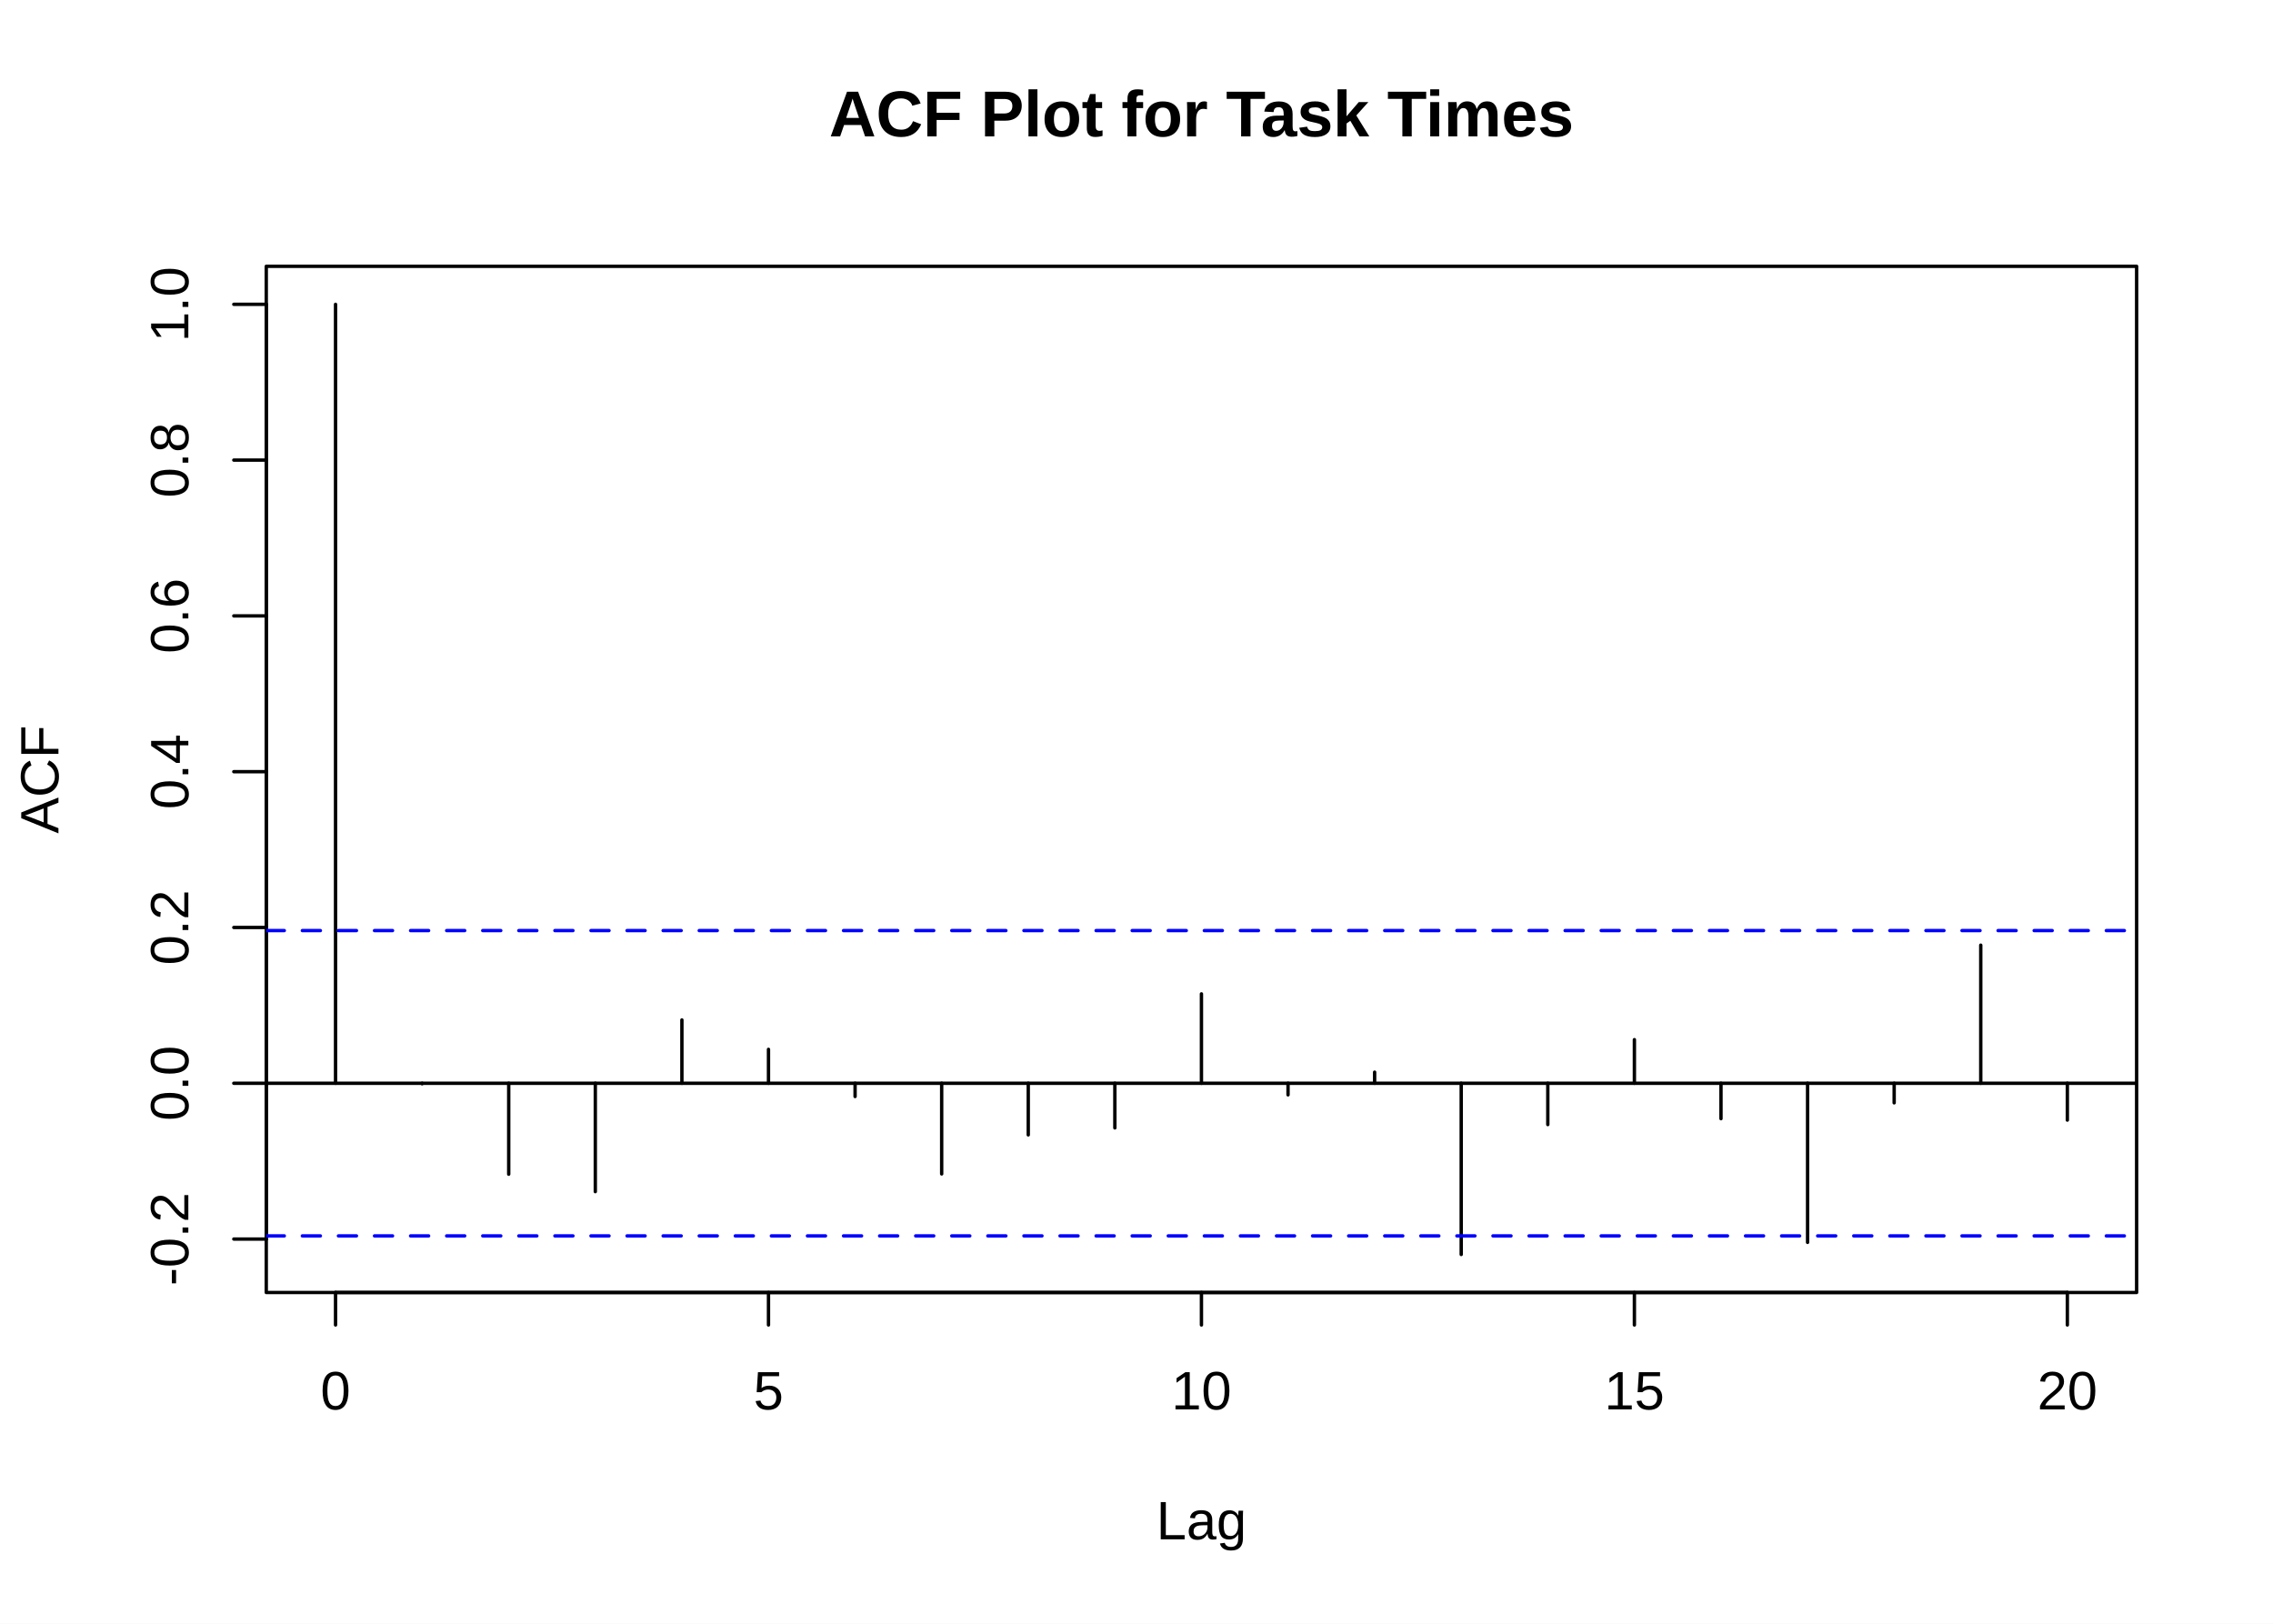
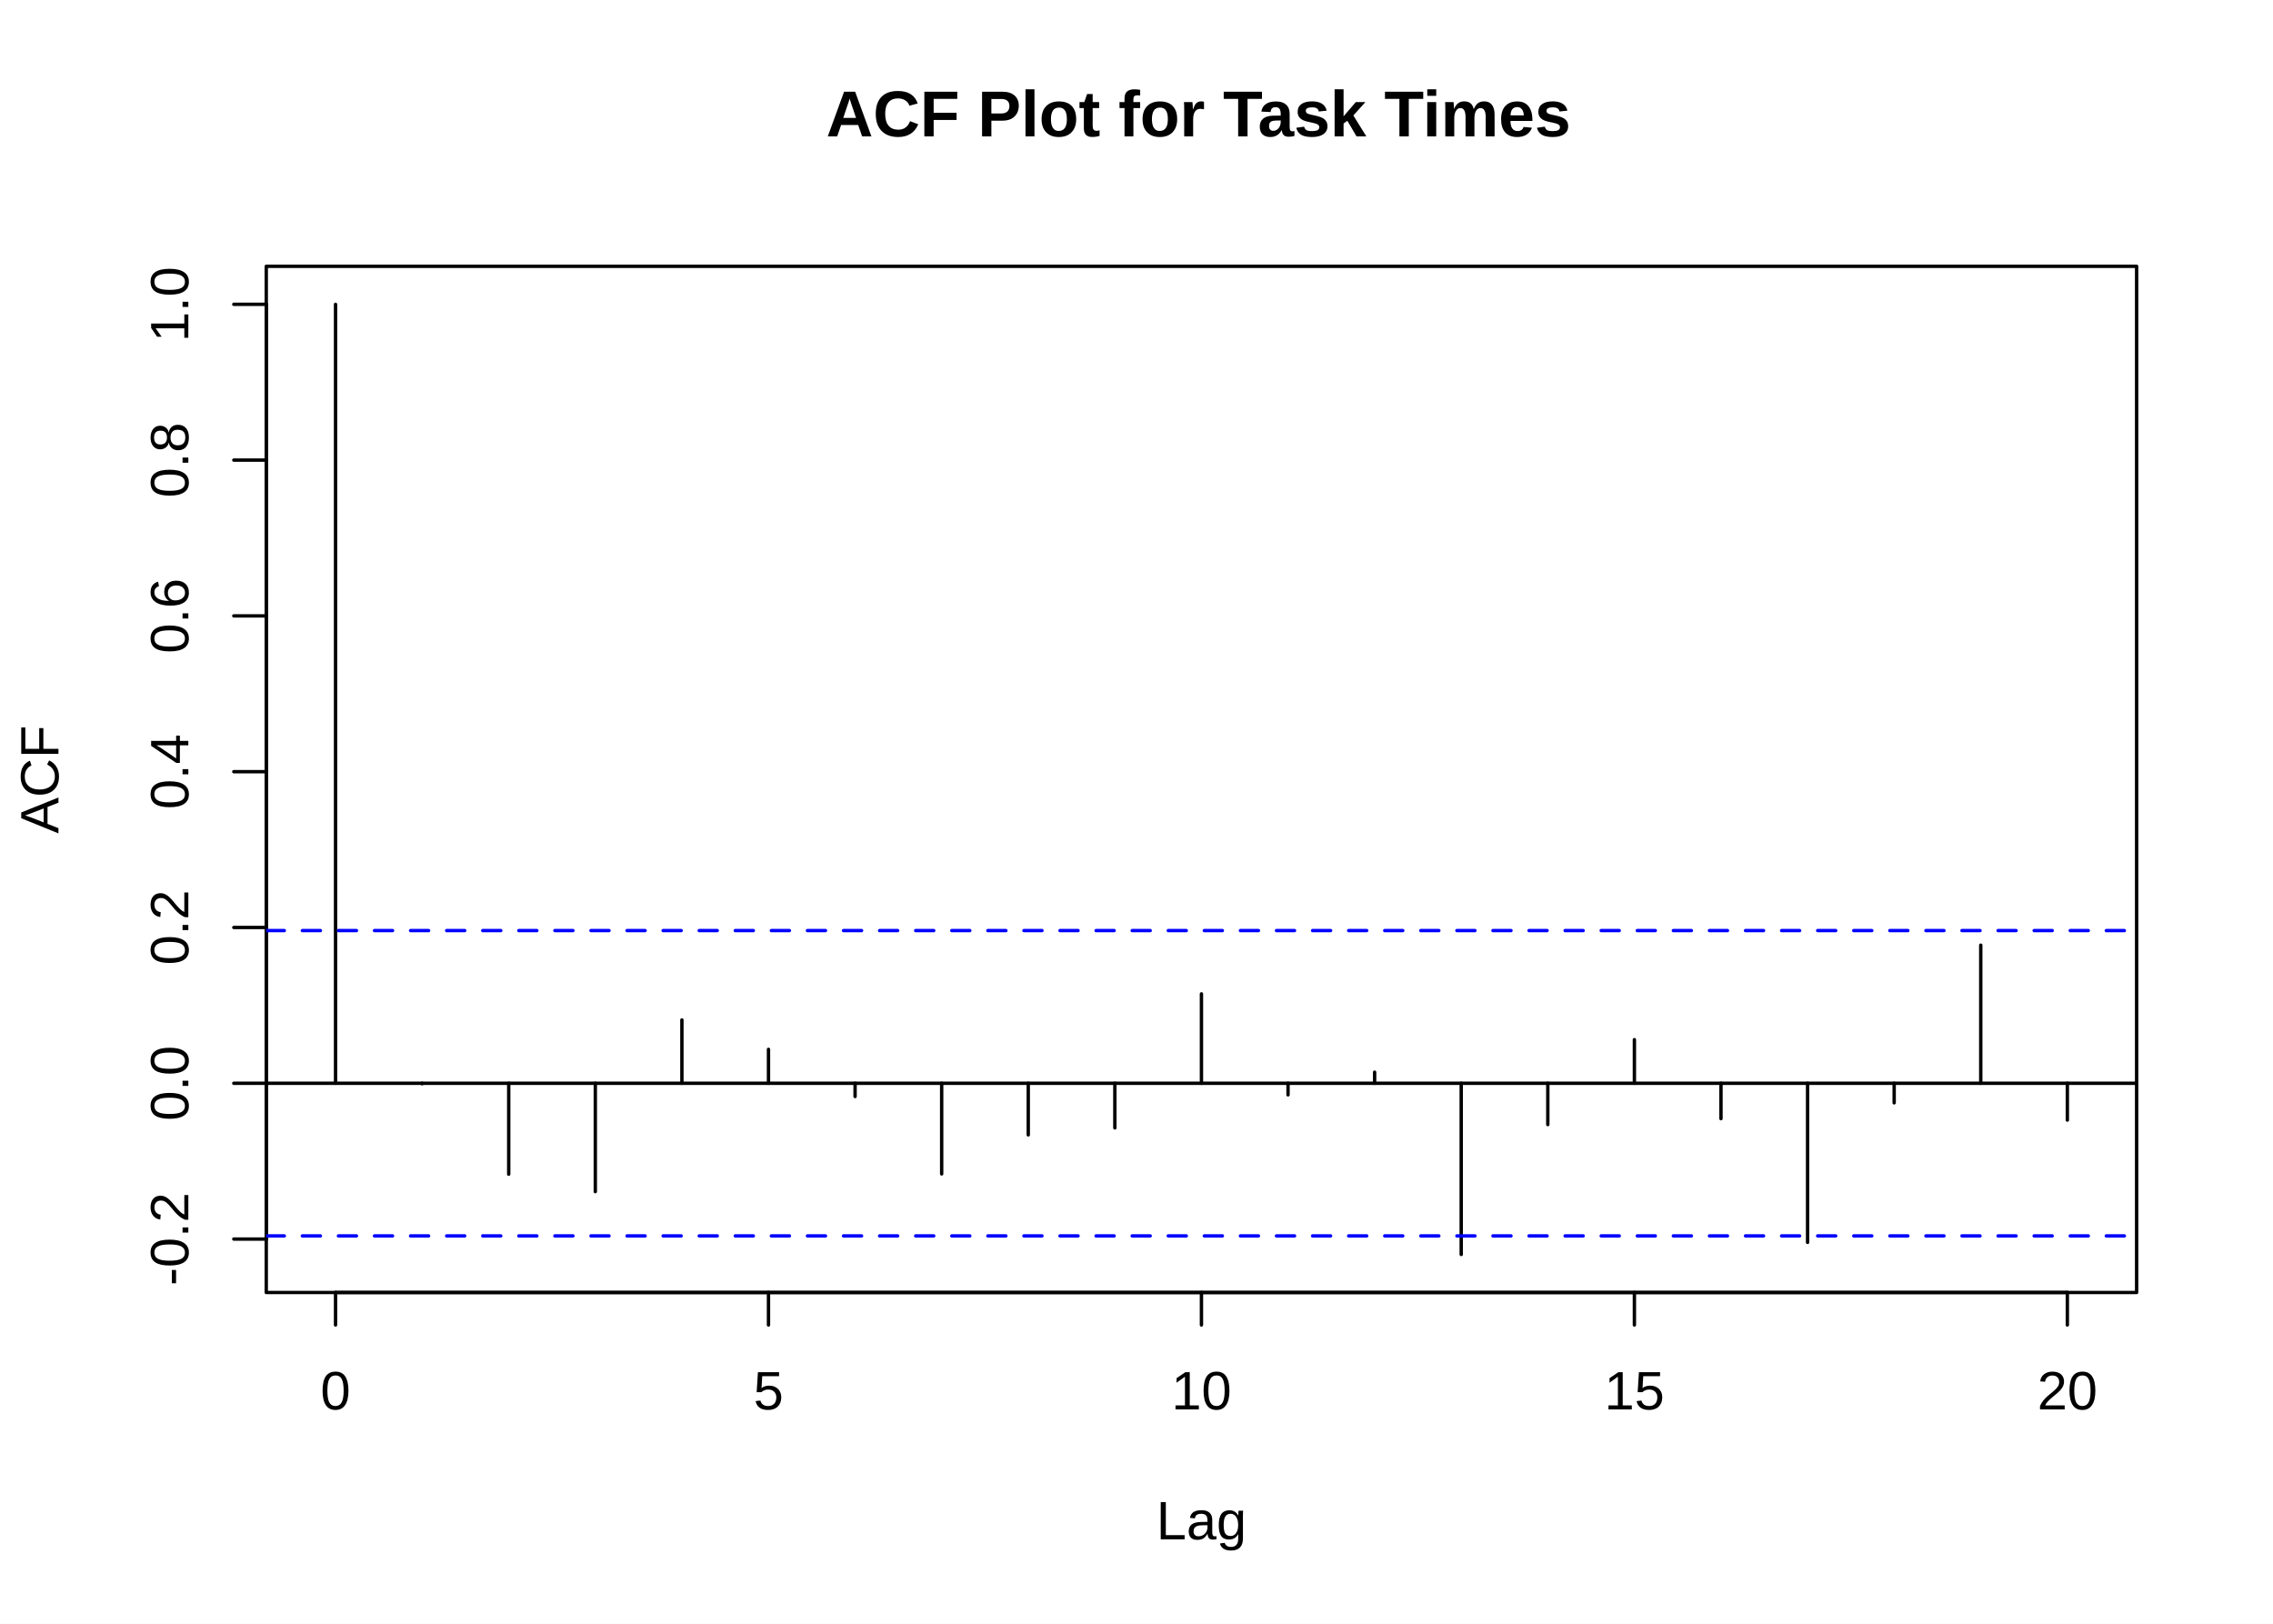
- <svg xmlns="http://www.w3.org/2000/svg" class="svglite" width="504.00pt" height="360.00pt" viewBox="0 0 504.00 360.00">
+ <svg xmlns="http://www.w3.org/2000/svg" viewBox="0 0 504.00 360.00">
  <defs>
    <style type="text/css">
-     .svglite line, .svglite polyline, .svglite polygon, .svglite path, .svglite rect, .svglite circle {
+     line, polyline, polygon, path, rect, circle {
      fill: none;
      stroke: #000000;
      stroke-linecap: round;
      stroke-linejoin: round;
      stroke-miterlimit: 10.00;
    }
  </style>
  </defs>
  <rect width="100%" height="100%" style="stroke: none; fill: #FFFFFF;" />
  <defs>
-     <clipPath id="cpMC4wMHw1MDQuMDB8MC4wMHwzNjAuMDA=">
+     <clipPath id="cpNTkuMDR8NDczLjc2fDI4Ni41Nnw1OS4wNA==">
+       <rect x="59.04" y="59.04" width="414.72" height="227.52" />
+     </clipPath>
+   </defs>
+   <line x1="74.40" y1="240.17" x2="74.40" y2="67.47" style="stroke-width: 0.75;" clip-path="url(#cpNTkuMDR8NDczLjc2fDI4Ni41Nnw1OS4wNA==)" />
+   <line x1="93.60" y1="240.17" x2="93.60" y2="240.27" style="stroke-width: 0.75;" clip-path="url(#cpNTkuMDR8NDczLjc2fDI4Ni41Nnw1OS4wNA==)" />
+   <line x1="112.80" y1="240.17" x2="112.80" y2="260.33" style="stroke-width: 0.75;" clip-path="url(#cpNTkuMDR8NDczLjc2fDI4Ni41Nnw1OS4wNA==)" />
+   <line x1="132.00" y1="240.17" x2="132.00" y2="264.20" style="stroke-width: 0.75;" clip-path="url(#cpNTkuMDR8NDczLjc2fDI4Ni41Nnw1OS4wNA==)" />
+   <line x1="151.20" y1="240.17" x2="151.20" y2="226.13" style="stroke-width: 0.75;" clip-path="url(#cpNTkuMDR8NDczLjc2fDI4Ni41Nnw1OS4wNA==)" />
+   <line x1="170.40" y1="240.17" x2="170.40" y2="232.65" style="stroke-width: 0.75;" clip-path="url(#cpNTkuMDR8NDczLjc2fDI4Ni41Nnw1OS4wNA==)" />
+   <line x1="189.60" y1="240.17" x2="189.60" y2="243.11" style="stroke-width: 0.75;" clip-path="url(#cpNTkuMDR8NDczLjc2fDI4Ni41Nnw1OS4wNA==)" />
+   <line x1="208.80" y1="240.17" x2="208.80" y2="260.27" style="stroke-width: 0.75;" clip-path="url(#cpNTkuMDR8NDczLjc2fDI4Ni41Nnw1OS4wNA==)" />
+   <line x1="228.00" y1="240.17" x2="228.00" y2="251.62" style="stroke-width: 0.75;" clip-path="url(#cpNTkuMDR8NDczLjc2fDI4Ni41Nnw1OS4wNA==)" />
+   <line x1="247.20" y1="240.17" x2="247.20" y2="250.07" style="stroke-width: 0.75;" clip-path="url(#cpNTkuMDR8NDczLjc2fDI4Ni41Nnw1OS4wNA==)" />
+   <line x1="266.40" y1="240.17" x2="266.40" y2="220.35" style="stroke-width: 0.75;" clip-path="url(#cpNTkuMDR8NDczLjc2fDI4Ni41Nnw1OS4wNA==)" />
+   <line x1="285.60" y1="240.17" x2="285.60" y2="242.74" style="stroke-width: 0.75;" clip-path="url(#cpNTkuMDR8NDczLjc2fDI4Ni41Nnw1OS4wNA==)" />
+   <line x1="304.80" y1="240.17" x2="304.80" y2="237.71" style="stroke-width: 0.75;" clip-path="url(#cpNTkuMDR8NDczLjc2fDI4Ni41Nnw1OS4wNA==)" />
+   <line x1="324.00" y1="240.17" x2="324.00" y2="278.13" style="stroke-width: 0.75;" clip-path="url(#cpNTkuMDR8NDczLjc2fDI4Ni41Nnw1OS4wNA==)" />
+   <line x1="343.20" y1="240.17" x2="343.20" y2="249.33" style="stroke-width: 0.75;" clip-path="url(#cpNTkuMDR8NDczLjc2fDI4Ni41Nnw1OS4wNA==)" />
+   <line x1="362.40" y1="240.17" x2="362.40" y2="230.50" style="stroke-width: 0.75;" clip-path="url(#cpNTkuMDR8NDczLjc2fDI4Ni41Nnw1OS4wNA==)" />
+   <line x1="381.60" y1="240.17" x2="381.60" y2="248.02" style="stroke-width: 0.75;" clip-path="url(#cpNTkuMDR8NDczLjc2fDI4Ni41Nnw1OS4wNA==)" />
+   <line x1="400.80" y1="240.17" x2="400.80" y2="275.45" style="stroke-width: 0.75;" clip-path="url(#cpNTkuMDR8NDczLjc2fDI4Ni41Nnw1OS4wNA==)" />
+   <line x1="420.00" y1="240.17" x2="420.00" y2="244.51" style="stroke-width: 0.75;" clip-path="url(#cpNTkuMDR8NDczLjc2fDI4Ni41Nnw1OS4wNA==)" />
+   <line x1="439.20" y1="240.17" x2="439.20" y2="209.55" style="stroke-width: 0.75;" clip-path="url(#cpNTkuMDR8NDczLjc2fDI4Ni41Nnw1OS4wNA==)" />
+   <line x1="458.40" y1="240.17" x2="458.40" y2="248.34" style="stroke-width: 0.75;" clip-path="url(#cpNTkuMDR8NDczLjc2fDI4Ni41Nnw1OS4wNA==)" />
+   <defs>
+     <clipPath id="cpMC4wMHw1MDQuMDB8MzYwLjAwfDAuMDA=">
      <rect x="0.00" y="0.00" width="504.00" height="360.00" />
    </clipPath>
  </defs>
-   <g clip-path="url(#cpMC4wMHw1MDQuMDB8MC4wMHwzNjAuMDA=)">
- </g>
+   <line x1="74.40" y1="286.56" x2="458.40" y2="286.56" style="stroke-width: 0.75;" clip-path="url(#cpMC4wMHw1MDQuMDB8MzYwLjAwfDAuMDA=)" />
+   <line x1="74.40" y1="286.56" x2="74.40" y2="293.76" style="stroke-width: 0.75;" clip-path="url(#cpMC4wMHw1MDQuMDB8MzYwLjAwfDAuMDA=)" />
+   <line x1="170.40" y1="286.56" x2="170.40" y2="293.76" style="stroke-width: 0.75;" clip-path="url(#cpMC4wMHw1MDQuMDB8MzYwLjAwfDAuMDA=)" />
+   <line x1="266.40" y1="286.56" x2="266.40" y2="293.76" style="stroke-width: 0.75;" clip-path="url(#cpMC4wMHw1MDQuMDB8MzYwLjAwfDAuMDA=)" />
+   <line x1="362.40" y1="286.56" x2="362.40" y2="293.76" style="stroke-width: 0.75;" clip-path="url(#cpMC4wMHw1MDQuMDB8MzYwLjAwfDAuMDA=)" />
+   <line x1="458.40" y1="286.56" x2="458.40" y2="293.76" style="stroke-width: 0.75;" clip-path="url(#cpMC4wMHw1MDQuMDB8MzYwLjAwfDAuMDA=)" />
+   <g clip-path="url(#cpMC4wMHw1MDQuMDB8MzYwLjAwfDAuMDA=)">
+     <text x="71.06" y="312.48" style="font-size: 12.00px; font-family: Arial;" textLength="6.67px" lengthAdjust="spacingAndGlyphs">0</text>
+   </g>
+   <g clip-path="url(#cpMC4wMHw1MDQuMDB8MzYwLjAwfDAuMDA=)">
+     <text x="167.06" y="312.48" style="font-size: 12.00px; font-family: Arial;" textLength="6.67px" lengthAdjust="spacingAndGlyphs">5</text>
+   </g>
+   <g clip-path="url(#cpMC4wMHw1MDQuMDB8MzYwLjAwfDAuMDA=)">
+     <text x="259.73" y="312.48" style="font-size: 12.00px; font-family: Arial;" textLength="13.35px" lengthAdjust="spacingAndGlyphs">10</text>
+   </g>
+   <g clip-path="url(#cpMC4wMHw1MDQuMDB8MzYwLjAwfDAuMDA=)">
+     <text x="355.73" y="312.48" style="font-size: 12.00px; font-family: Arial;" textLength="13.35px" lengthAdjust="spacingAndGlyphs">15</text>
+   </g>
+   <g clip-path="url(#cpMC4wMHw1MDQuMDB8MzYwLjAwfDAuMDA=)">
+     <text x="451.73" y="312.48" style="font-size: 12.00px; font-family: Arial;" textLength="13.35px" lengthAdjust="spacingAndGlyphs">20</text>
+   </g>
+   <line x1="59.04" y1="274.71" x2="59.04" y2="67.47" style="stroke-width: 0.75;" clip-path="url(#cpMC4wMHw1MDQuMDB8MzYwLjAwfDAuMDA=)" />
+   <line x1="59.04" y1="274.71" x2="51.84" y2="274.71" style="stroke-width: 0.75;" clip-path="url(#cpMC4wMHw1MDQuMDB8MzYwLjAwfDAuMDA=)" />
+   <line x1="59.04" y1="240.17" x2="51.84" y2="240.17" style="stroke-width: 0.75;" clip-path="url(#cpMC4wMHw1MDQuMDB8MzYwLjAwfDAuMDA=)" />
+   <line x1="59.04" y1="205.63" x2="51.84" y2="205.63" style="stroke-width: 0.75;" clip-path="url(#cpMC4wMHw1MDQuMDB8MzYwLjAwfDAuMDA=)" />
+   <line x1="59.04" y1="171.09" x2="51.84" y2="171.09" style="stroke-width: 0.75;" clip-path="url(#cpMC4wMHw1MDQuMDB8MzYwLjAwfDAuMDA=)" />
+   <line x1="59.04" y1="136.55" x2="51.84" y2="136.55" style="stroke-width: 0.75;" clip-path="url(#cpMC4wMHw1MDQuMDB8MzYwLjAwfDAuMDA=)" />
+   <line x1="59.04" y1="102.01" x2="51.84" y2="102.01" style="stroke-width: 0.75;" clip-path="url(#cpMC4wMHw1MDQuMDB8MzYwLjAwfDAuMDA=)" />
+   <line x1="59.04" y1="67.47" x2="51.84" y2="67.47" style="stroke-width: 0.75;" clip-path="url(#cpMC4wMHw1MDQuMDB8MzYwLjAwfDAuMDA=)" />
+   <g clip-path="url(#cpMC4wMHw1MDQuMDB8MzYwLjAwfDAuMDA=)">
+     <text transform="translate(41.76,285.04) rotate(-90)" style="font-size: 12.00px; font-family: Arial;" textLength="20.68px" lengthAdjust="spacingAndGlyphs">-0.2</text>
+   </g>
+   <g clip-path="url(#cpMC4wMHw1MDQuMDB8MzYwLjAwfDAuMDA=)">
+     <text transform="translate(41.76,248.51) rotate(-90)" style="font-size: 12.00px; font-family: Arial;" textLength="16.68px" lengthAdjust="spacingAndGlyphs">0.0</text>
+   </g>
+   <g clip-path="url(#cpMC4wMHw1MDQuMDB8MzYwLjAwfDAuMDA=)">
+     <text transform="translate(41.76,213.97) rotate(-90)" style="font-size: 12.00px; font-family: Arial;" textLength="16.68px" lengthAdjust="spacingAndGlyphs">0.2</text>
+   </g>
+   <g clip-path="url(#cpMC4wMHw1MDQuMDB8MzYwLjAwfDAuMDA=)">
+     <text transform="translate(41.76,179.43) rotate(-90)" style="font-size: 12.00px; font-family: Arial;" textLength="16.68px" lengthAdjust="spacingAndGlyphs">0.4</text>
+   </g>
+   <g clip-path="url(#cpMC4wMHw1MDQuMDB8MzYwLjAwfDAuMDA=)">
+     <text transform="translate(41.76,144.89) rotate(-90)" style="font-size: 12.00px; font-family: Arial;" textLength="16.68px" lengthAdjust="spacingAndGlyphs">0.6</text>
+   </g>
+   <g clip-path="url(#cpMC4wMHw1MDQuMDB8MzYwLjAwfDAuMDA=)">
+     <text transform="translate(41.76,110.35) rotate(-90)" style="font-size: 12.00px; font-family: Arial;" textLength="16.68px" lengthAdjust="spacingAndGlyphs">0.8</text>
+   </g>
+   <g clip-path="url(#cpMC4wMHw1MDQuMDB8MzYwLjAwfDAuMDA=)">
+     <text transform="translate(41.76,75.81) rotate(-90)" style="font-size: 12.00px; font-family: Arial;" textLength="16.68px" lengthAdjust="spacingAndGlyphs">1.0</text>
+   </g>
+   <polyline points="59.04,286.56 473.76,286.56 473.76,59.04 59.04,59.04 59.04,286.56 " style="stroke-width: 0.75;" clip-path="url(#cpMC4wMHw1MDQuMDB8MzYwLjAwfDAuMDA=)" />
+   <g clip-path="url(#cpMC4wMHw1MDQuMDB8MzYwLjAwfDAuMDA=)">
+     <text x="256.39" y="341.28" style="font-size: 12.00px; font-family: Arial;" textLength="20.02px" lengthAdjust="spacingAndGlyphs">Lag</text>
+   </g>
+   <g clip-path="url(#cpMC4wMHw1MDQuMDB8MzYwLjAwfDAuMDA=)">
+     <text transform="translate(12.96,184.80) rotate(-90)" style="font-size: 12.00px; font-family: Arial;" textLength="24.00px" lengthAdjust="spacingAndGlyphs">ACF</text>
+   </g>
  <defs>
-     <clipPath id="cpNTkuMDR8NDczLjc2fDU5LjA0fDI4Ni41Ng==">
+     <clipPath id="cpNTkuMDR8NDczLjc2fDI4Ni41Nnw1OS4wNA==">
      <rect x="59.04" y="59.04" width="414.72" height="227.52" />
    </clipPath>
  </defs>
-   <g clip-path="url(#cpNTkuMDR8NDczLjc2fDU5LjA0fDI4Ni41Ng==)">
-     <line x1="74.40" y1="240.17" x2="74.40" y2="67.47" style="stroke-width: 0.75;" />
-     <line x1="93.60" y1="240.17" x2="93.60" y2="240.27" style="stroke-width: 0.75;" />
-     <line x1="112.80" y1="240.17" x2="112.80" y2="260.33" style="stroke-width: 0.75;" />
-     <line x1="132.00" y1="240.17" x2="132.00" y2="264.20" style="stroke-width: 0.75;" />
-     <line x1="151.20" y1="240.17" x2="151.20" y2="226.13" style="stroke-width: 0.75;" />
-     <line x1="170.40" y1="240.17" x2="170.40" y2="232.65" style="stroke-width: 0.75;" />
-     <line x1="189.60" y1="240.17" x2="189.60" y2="243.11" style="stroke-width: 0.75;" />
-     <line x1="208.80" y1="240.17" x2="208.80" y2="260.27" style="stroke-width: 0.75;" />
-     <line x1="228.00" y1="240.17" x2="228.00" y2="251.62" style="stroke-width: 0.75;" />
-     <line x1="247.20" y1="240.17" x2="247.20" y2="250.07" style="stroke-width: 0.75;" />
-     <line x1="266.40" y1="240.17" x2="266.40" y2="220.35" style="stroke-width: 0.75;" />
-     <line x1="285.60" y1="240.17" x2="285.60" y2="242.74" style="stroke-width: 0.75;" />
-     <line x1="304.80" y1="240.17" x2="304.80" y2="237.71" style="stroke-width: 0.75;" />
-     <line x1="324.00" y1="240.17" x2="324.00" y2="278.13" style="stroke-width: 0.75;" />
-     <line x1="343.20" y1="240.17" x2="343.20" y2="249.33" style="stroke-width: 0.75;" />
-     <line x1="362.40" y1="240.17" x2="362.40" y2="230.50" style="stroke-width: 0.75;" />
-     <line x1="381.60" y1="240.17" x2="381.60" y2="248.02" style="stroke-width: 0.75;" />
-     <line x1="400.80" y1="240.17" x2="400.80" y2="275.45" style="stroke-width: 0.75;" />
-     <line x1="420.00" y1="240.17" x2="420.00" y2="244.51" style="stroke-width: 0.75;" />
-     <line x1="439.20" y1="240.17" x2="439.20" y2="209.55" style="stroke-width: 0.75;" />
-     <line x1="458.40" y1="240.17" x2="458.40" y2="248.34" style="stroke-width: 0.75;" />
-   </g>
-   <g clip-path="url(#cpMC4wMHw1MDQuMDB8MC4wMHwzNjAuMDA=)">
-     <line x1="74.40" y1="286.56" x2="458.40" y2="286.56" style="stroke-width: 0.75;" />
-     <line x1="74.40" y1="286.56" x2="74.40" y2="293.76" style="stroke-width: 0.75;" />
-     <line x1="170.40" y1="286.56" x2="170.40" y2="293.76" style="stroke-width: 0.75;" />
-     <line x1="266.40" y1="286.56" x2="266.40" y2="293.76" style="stroke-width: 0.75;" />
-     <line x1="362.40" y1="286.56" x2="362.40" y2="293.76" style="stroke-width: 0.75;" />
-     <line x1="458.40" y1="286.56" x2="458.40" y2="293.76" style="stroke-width: 0.75;" />
-     <text x="74.40" y="312.48" text-anchor="middle" style="font-size: 12.00px; font-family: Arial;" textLength="6.67px" lengthAdjust="spacingAndGlyphs">0</text>
-     <text x="170.40" y="312.48" text-anchor="middle" style="font-size: 12.00px; font-family: Arial;" textLength="6.67px" lengthAdjust="spacingAndGlyphs">5</text>
-     <text x="266.40" y="312.48" text-anchor="middle" style="font-size: 12.00px; font-family: Arial;" textLength="13.35px" lengthAdjust="spacingAndGlyphs">10</text>
-     <text x="362.40" y="312.48" text-anchor="middle" style="font-size: 12.00px; font-family: Arial;" textLength="13.35px" lengthAdjust="spacingAndGlyphs">15</text>
-     <text x="458.40" y="312.48" text-anchor="middle" style="font-size: 12.00px; font-family: Arial;" textLength="13.35px" lengthAdjust="spacingAndGlyphs">20</text>
-     <line x1="59.04" y1="274.71" x2="59.04" y2="67.47" style="stroke-width: 0.75;" />
-     <line x1="59.04" y1="274.71" x2="51.84" y2="274.71" style="stroke-width: 0.75;" />
-     <line x1="59.04" y1="240.17" x2="51.84" y2="240.17" style="stroke-width: 0.75;" />
-     <line x1="59.04" y1="205.63" x2="51.84" y2="205.63" style="stroke-width: 0.75;" />
-     <line x1="59.04" y1="171.09" x2="51.84" y2="171.09" style="stroke-width: 0.75;" />
-     <line x1="59.04" y1="136.55" x2="51.84" y2="136.55" style="stroke-width: 0.75;" />
-     <line x1="59.04" y1="102.01" x2="51.84" y2="102.01" style="stroke-width: 0.75;" />
-     <line x1="59.04" y1="67.47" x2="51.84" y2="67.47" style="stroke-width: 0.75;" />
-     <text transform="translate(41.76,274.71) rotate(-90)" text-anchor="middle" style="font-size: 12.00px; font-family: Arial;" textLength="20.68px" lengthAdjust="spacingAndGlyphs">-0.2</text>
-     <text transform="translate(41.76,240.17) rotate(-90)" text-anchor="middle" style="font-size: 12.00px; font-family: Arial;" textLength="16.68px" lengthAdjust="spacingAndGlyphs">0.0</text>
-     <text transform="translate(41.76,205.63) rotate(-90)" text-anchor="middle" style="font-size: 12.00px; font-family: Arial;" textLength="16.68px" lengthAdjust="spacingAndGlyphs">0.2</text>
-     <text transform="translate(41.76,171.09) rotate(-90)" text-anchor="middle" style="font-size: 12.00px; font-family: Arial;" textLength="16.68px" lengthAdjust="spacingAndGlyphs">0.4</text>
-     <text transform="translate(41.76,136.55) rotate(-90)" text-anchor="middle" style="font-size: 12.00px; font-family: Arial;" textLength="16.68px" lengthAdjust="spacingAndGlyphs">0.6</text>
-     <text transform="translate(41.76,102.01) rotate(-90)" text-anchor="middle" style="font-size: 12.00px; font-family: Arial;" textLength="16.68px" lengthAdjust="spacingAndGlyphs">0.8</text>
-     <text transform="translate(41.76,67.47) rotate(-90)" text-anchor="middle" style="font-size: 12.00px; font-family: Arial;" textLength="16.68px" lengthAdjust="spacingAndGlyphs">1.0</text>
-     <polyline points="59.04,286.56 473.76,286.56 473.76,59.04 59.04,59.04 59.04,286.56 " style="stroke-width: 0.75;" />
-     <text x="266.40" y="341.28" text-anchor="middle" style="font-size: 12.00px; font-family: Arial;" textLength="20.02px" lengthAdjust="spacingAndGlyphs">Lag</text>
-     <text transform="translate(12.96,172.80) rotate(-90)" text-anchor="middle" style="font-size: 12.00px; font-family: Arial;" textLength="24.00px" lengthAdjust="spacingAndGlyphs">ACF</text>
-   </g>
-   <g clip-path="url(#cpNTkuMDR8NDczLjc2fDU5LjA0fDI4Ni41Ng==)">
-     <line x1="59.04" y1="240.17" x2="473.76" y2="240.17" style="stroke-width: 0.75;" />
-     <line x1="59.04" y1="206.32" x2="473.76" y2="206.32" style="stroke-width: 0.75; stroke: #0000FF; stroke-dasharray: 4.00,4.00;" />
-     <line x1="59.04" y1="274.01" x2="473.76" y2="274.01" style="stroke-width: 0.75; stroke: #0000FF; stroke-dasharray: 4.00,4.00;" />
-   </g>
-   <g clip-path="url(#cpMC4wMHw1MDQuMDB8MC4wMHwzNjAuMDA=)">
-     <text x="266.40" y="30.24" text-anchor="middle" style="font-size: 14.40px; font-weight: bold; font-family: Arial;" textLength="166.33px" lengthAdjust="spacingAndGlyphs">ACF Plot for Task Times</text>
+   <line x1="59.04" y1="240.17" x2="473.76" y2="240.17" style="stroke-width: 0.75;" clip-path="url(#cpNTkuMDR8NDczLjc2fDI4Ni41Nnw1OS4wNA==)" />
+   <line x1="59.04" y1="206.32" x2="473.76" y2="206.32" style="stroke-width: 0.75; stroke: #0000FF; stroke-dasharray: 4.00,4.00;" clip-path="url(#cpNTkuMDR8NDczLjc2fDI4Ni41Nnw1OS4wNA==)" />
+   <line x1="59.04" y1="274.01" x2="473.76" y2="274.01" style="stroke-width: 0.75; stroke: #0000FF; stroke-dasharray: 4.00,4.00;" clip-path="url(#cpNTkuMDR8NDczLjc2fDI4Ni41Nnw1OS4wNA==)" />
+   <defs>
+     <clipPath id="cpMC4wMHw1MDQuMDB8MzYwLjAwfDAuMDA=">
+       <rect x="0.00" y="0.00" width="504.00" height="360.00" />
+     </clipPath>
+   </defs>
+   <g clip-path="url(#cpMC4wMHw1MDQuMDB8MzYwLjAwfDAuMDA=)">
+     <text x="183.19" y="30.24" style="font-size: 14.40px; font-weight: bold; font-family: Arial;" textLength="166.43px" lengthAdjust="spacingAndGlyphs">ACF Plot for Task Times</text>
  </g>
</svg>
